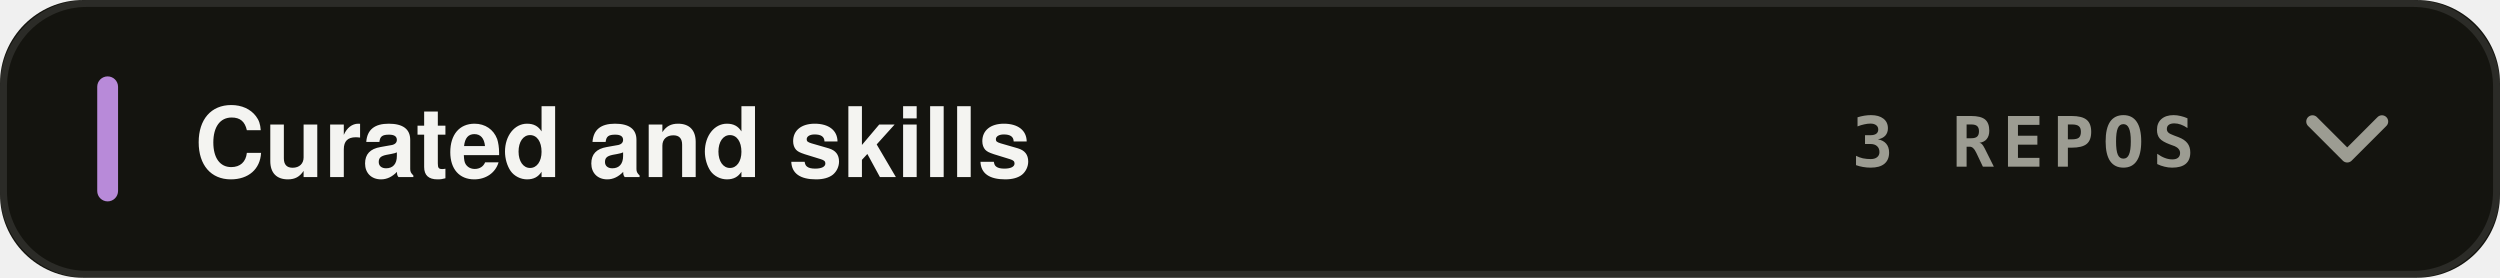
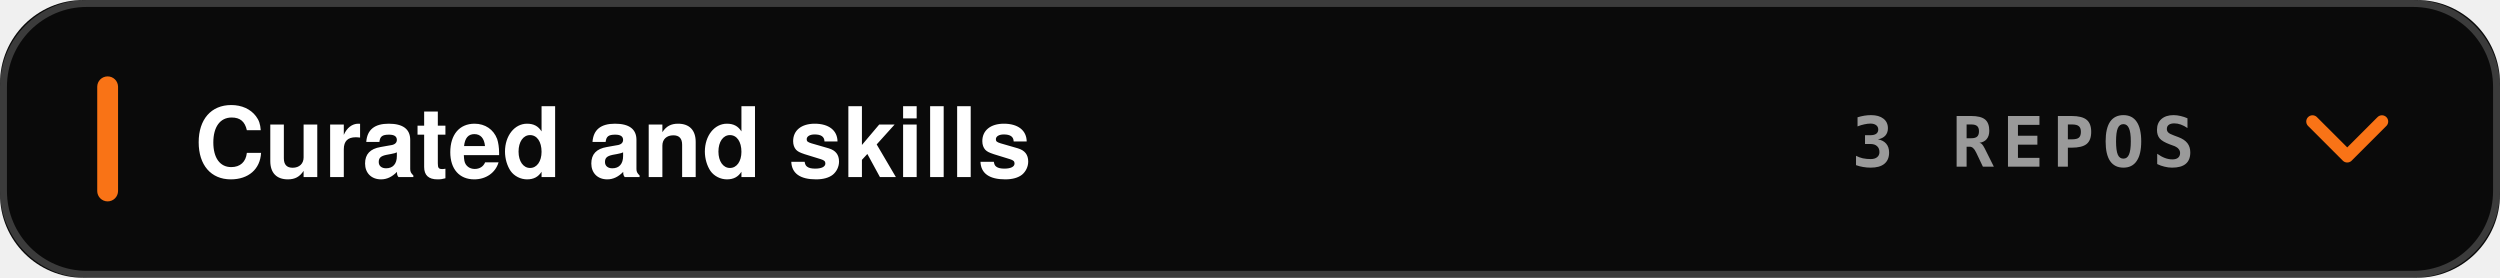
<svg xmlns="http://www.w3.org/2000/svg" width="360" height="40" viewBox="0 0 360 40" role="img" aria-label="Curated and skills: Lists, skills and marketplaces">
  <defs>
    <style>text{font-kerning:normal}</style>
  </defs>
-   <rect width="360" height="40" rx="12" fill="#14140F" />
-   <rect x="14" y="11" width="3" height="18" rx="1.5" fill="#B88AD9" />
-   <text x="28" y="25.5" font-family="-apple-system, BlinkMacSystemFont, 'Segoe UI', Helvetica, Arial, sans-serif" font-weight="700" font-size="14" fill="#F4F4F1">Curated and skills</text>
-   <text x="316" y="24" text-anchor="end" font-family="ui-monospace, SFMono-Regular, Menlo, Consolas, monospace" font-weight="600" font-size="10" letter-spacing="1.2" fill="#9C9C92">3 REPOS</text>
-   <path d="M333 17.5l5 5l5 -5" fill="none" stroke="#9C9C92" stroke-width="1.8" stroke-linecap="round" stroke-linejoin="round" />
-   <rect x=".5" y=".5" width="359" height="39" rx="12" fill="none" stroke="#fff" stroke-opacity="0.1" />
+   <rect width="360" height="40" rx="12" fill="#0a0a0a" />
+   <rect x="14" y="11" width="3" height="18" rx="1.5" fill="#f97316" />
+   <text x="28" y="25.5" font-family="-apple-system, BlinkMacSystemFont, 'Segoe UI', Helvetica, Arial, sans-serif" font-weight="700" font-size="14" fill="#ffffff">Curated and skills</text>
+   <text x="316" y="24" text-anchor="end" font-family="ui-monospace, SFMono-Regular, Menlo, Consolas, monospace" font-weight="600" font-size="10" letter-spacing="1.2" fill="#9a9a9a">3 REPOS</text>
+   <path d="M333 17.5l5 5l5 -5" fill="none" stroke="#f97316" stroke-width="1.8" stroke-linecap="round" stroke-linejoin="round" />
+   <rect x=".5" y=".5" width="359" height="39" rx="12" fill="none" stroke="#fff" stroke-opacity="0.2" />
</svg>
